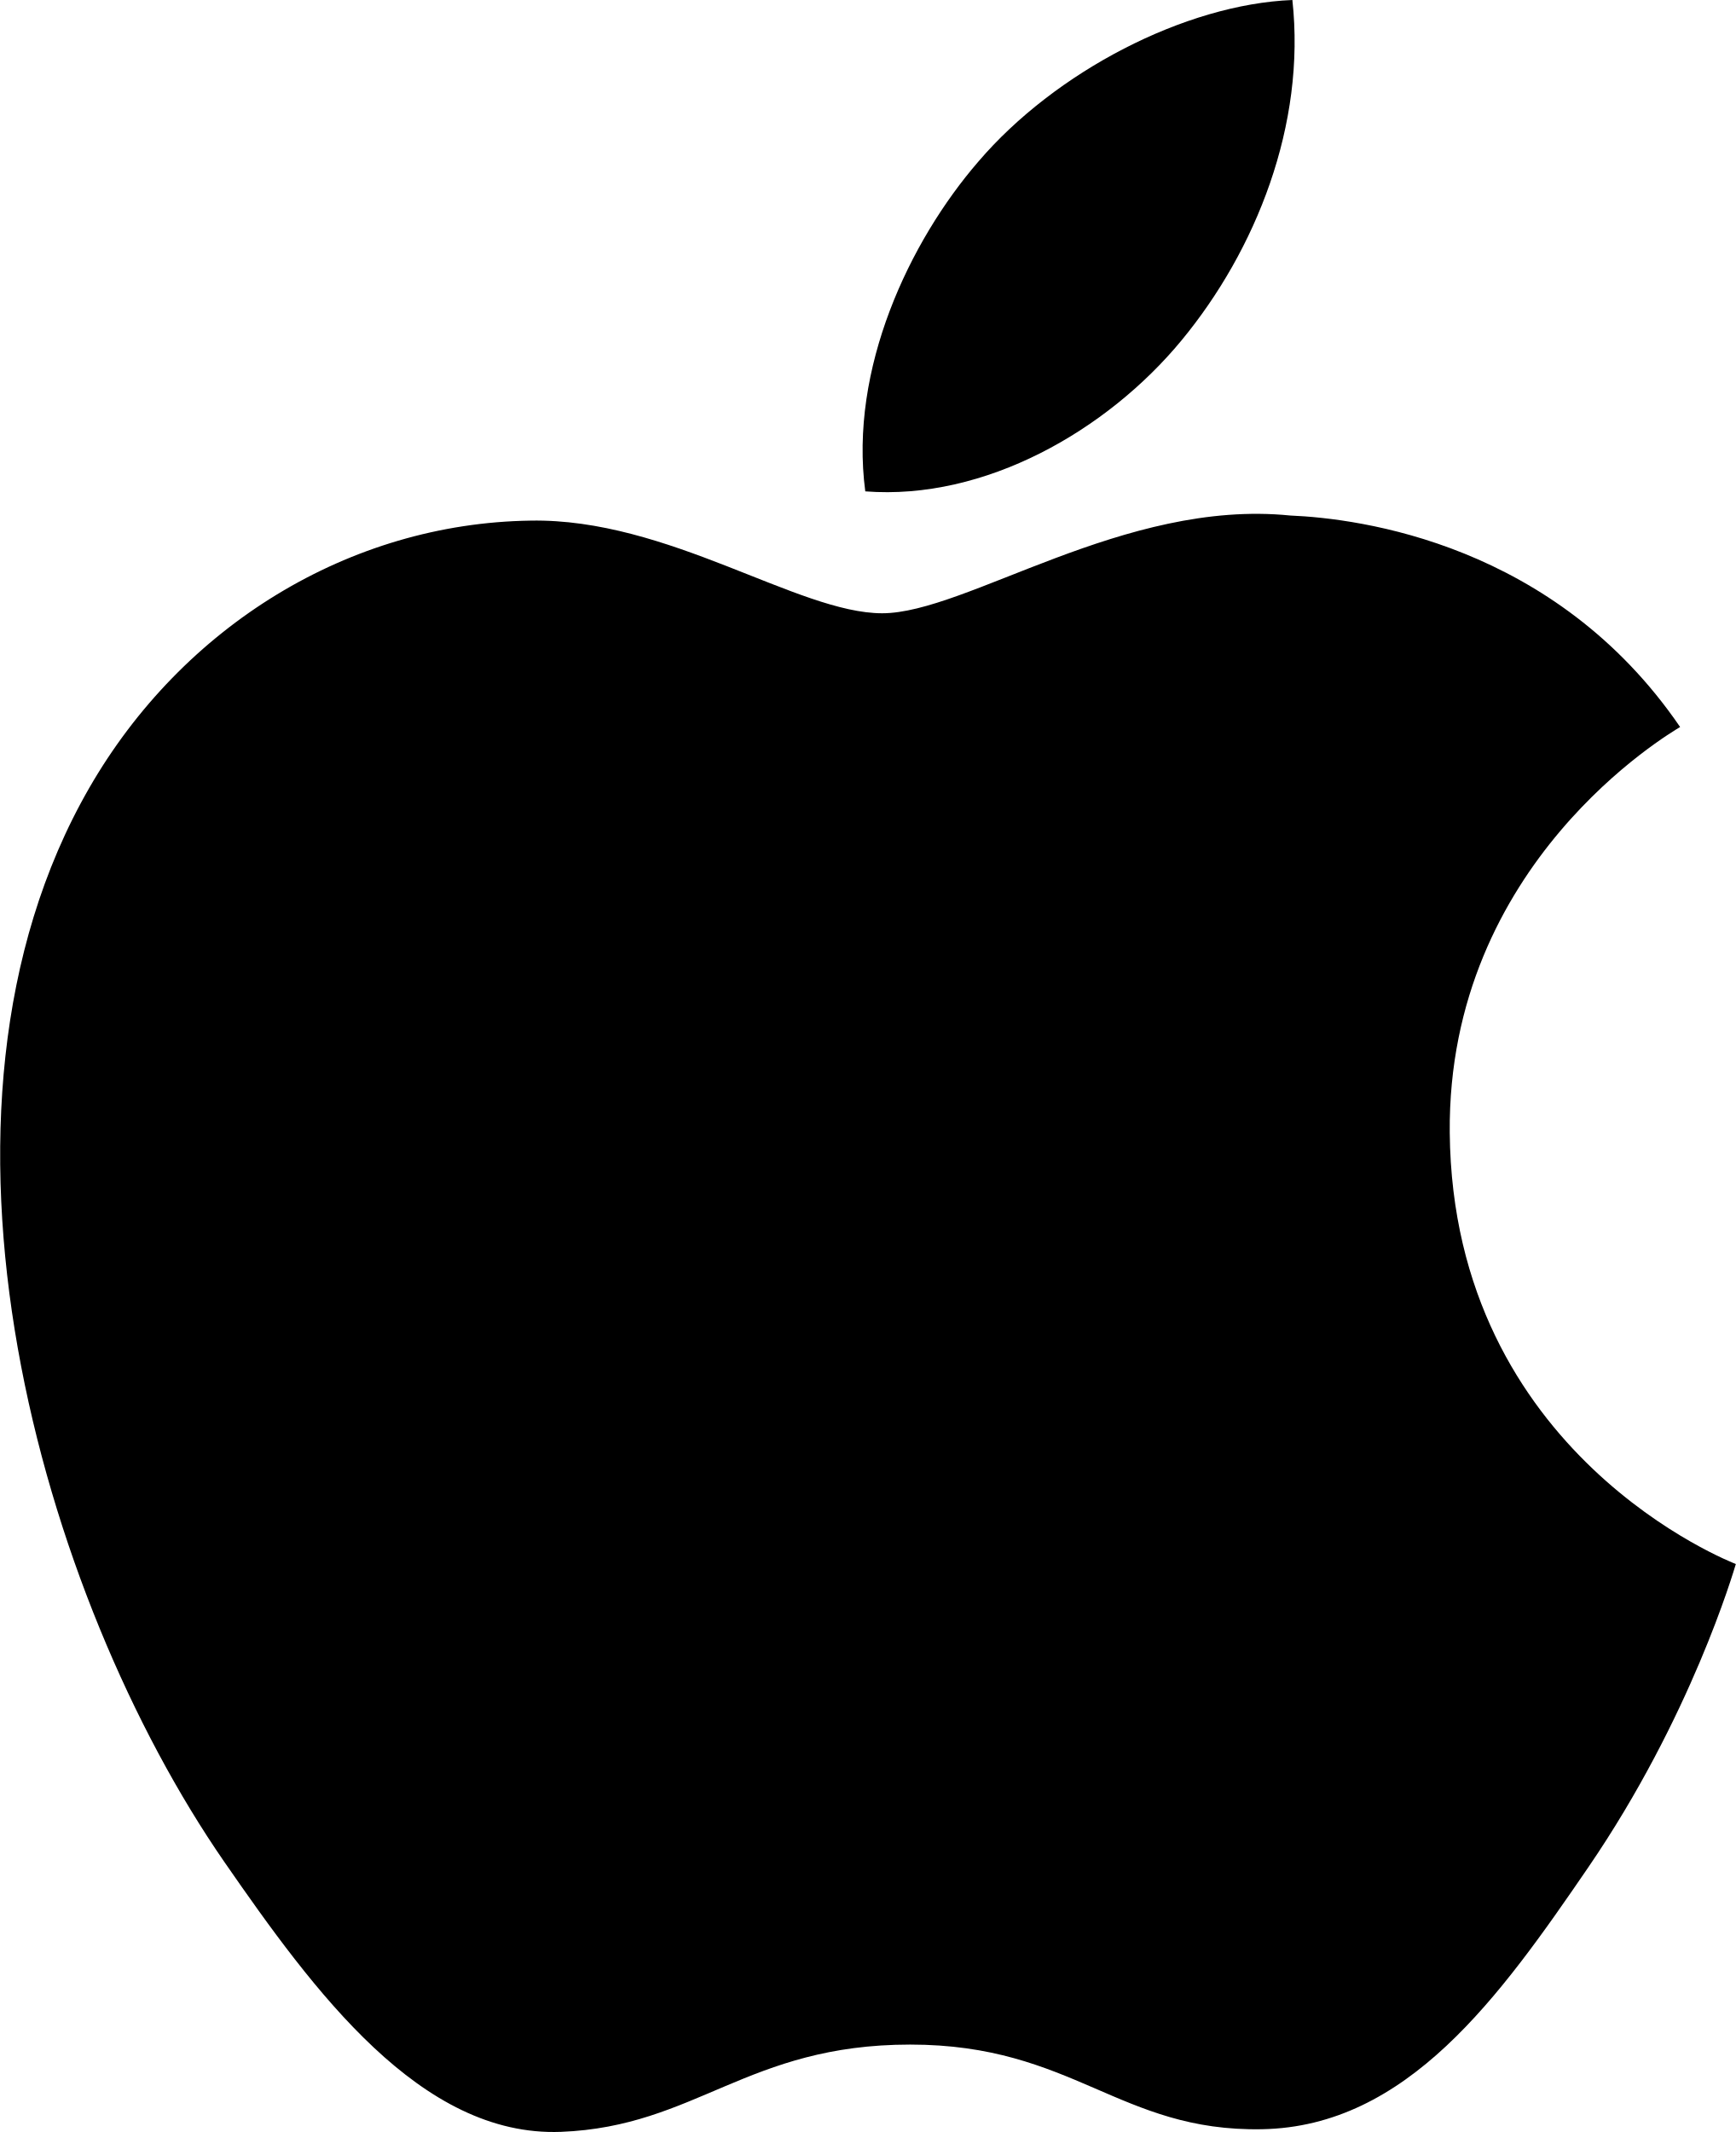
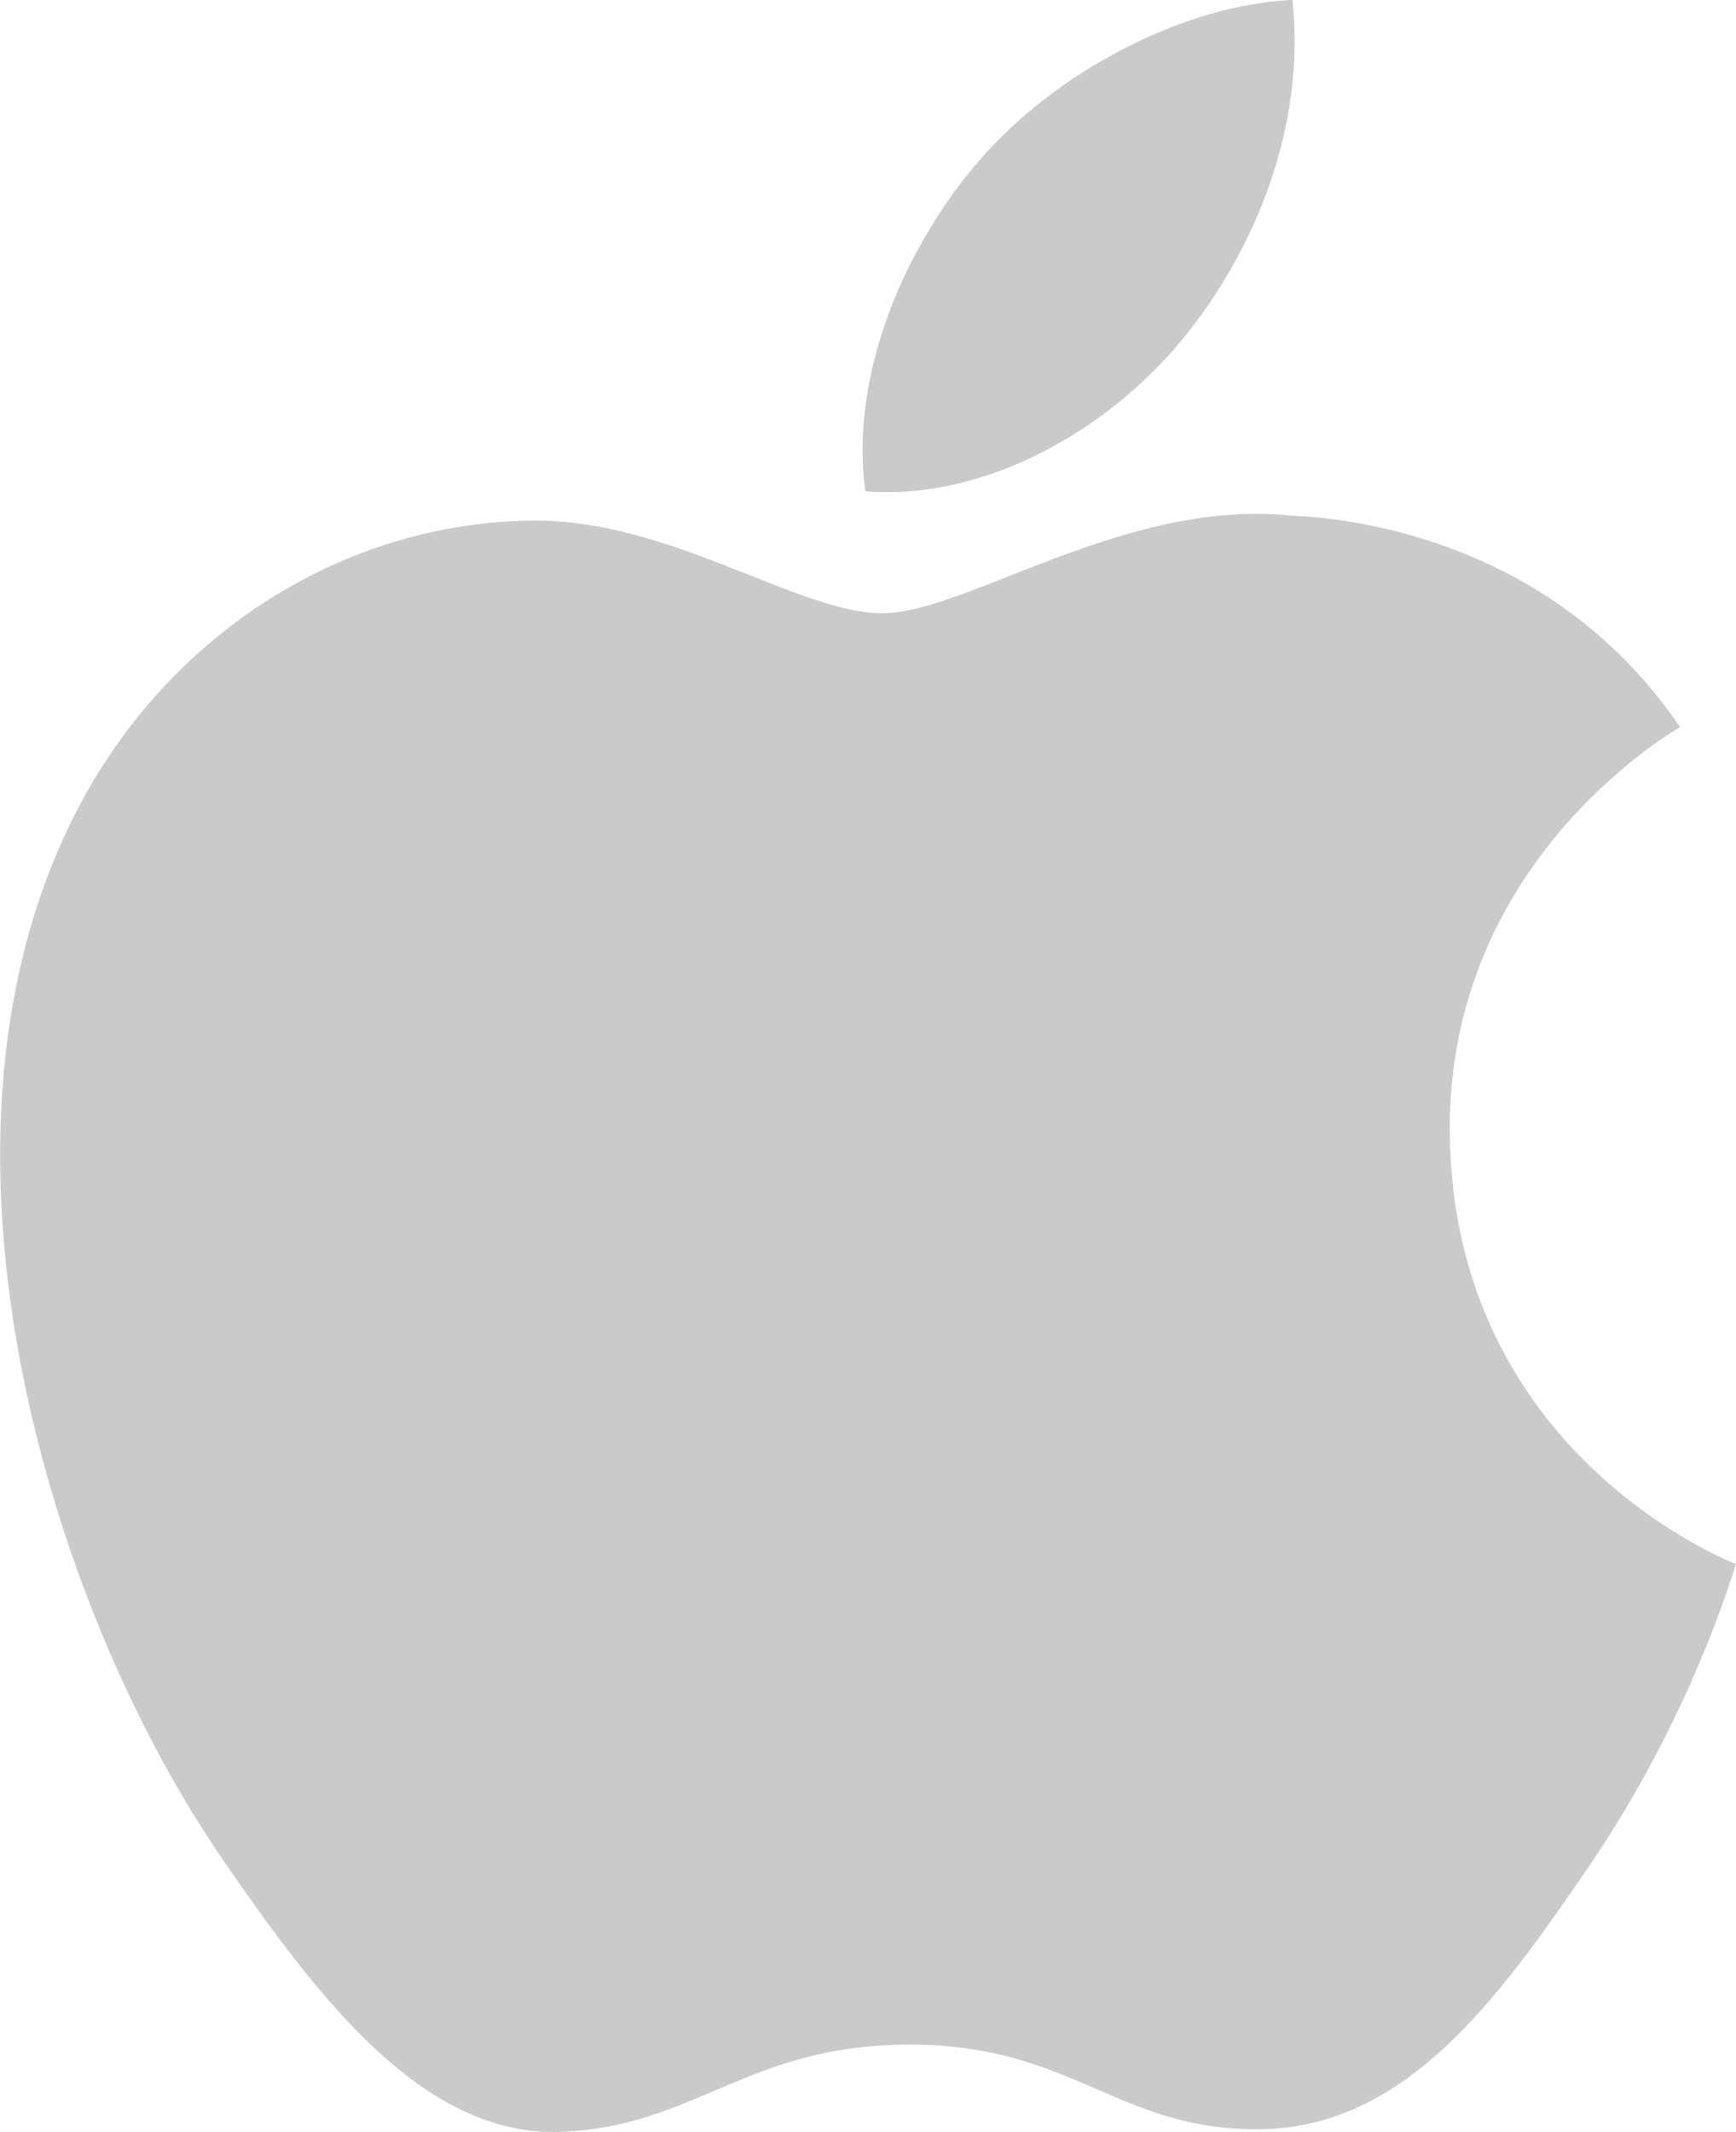
<svg xmlns="http://www.w3.org/2000/svg" width="2036" height="2500" viewBox="0 0 456.008 560.035">
-   <path d="M380.844 297.529c.787 84.752 74.349 112.955 75.164 113.314-.622 1.988-11.754 40.191-38.756 79.652-23.343 34.117-47.568 68.107-85.731 68.811-37.499.691-49.557-22.236-92.429-22.236-42.859 0-56.256 21.533-91.753 22.928-36.837 1.395-64.889-36.891-88.424-70.883-48.093-69.53-84.846-196.475-35.496-282.165 24.516-42.554 68.328-69.501 115.882-70.192 36.173-.69 70.315 24.336 92.429 24.336 22.1 0 63.59-30.096 107.208-25.676 18.26.76 69.517 7.376 102.429 55.552-2.652 1.644-61.159 35.704-60.523 106.559M310.369 89.418C329.926 65.745 343.089 32.79 339.498 0 311.308 1.133 277.22 18.785 257 42.445c-18.121 20.952-33.991 54.487-29.709 86.628 31.421 2.431 63.52-15.967 83.078-39.655" />
+   <path d="M380.844 297.529c.787 84.752 74.349 112.955 75.164 113.314-.622 1.988-11.754 40.191-38.756 79.652-23.343 34.117-47.568 68.107-85.731 68.811-37.499.691-49.557-22.236-92.429-22.236-42.859 0-56.256 21.533-91.753 22.928-36.837 1.395-64.889-36.891-88.424-70.883-48.093-69.53-84.846-196.475-35.496-282.165 24.516-42.554 68.328-69.501 115.882-70.192 36.173-.69 70.315 24.336 92.429 24.336 22.1 0 63.59-30.096 107.208-25.676 18.26.76 69.517 7.376 102.429 55.552-2.652 1.644-61.159 35.704-60.523 106.559" style="fill: #CBCACA;" />
+   <path d="M310.369 89.418C329.926 65.745 343.089 32.79 339.498 0 311.308 1.133 277.22 18.785 257 42.445c-18.121 20.952-33.991 54.487-29.709 86.628 31.421 2.431 63.52-15.967 83.078-39.655" style="fill: #CBCACA;" />
</svg>
